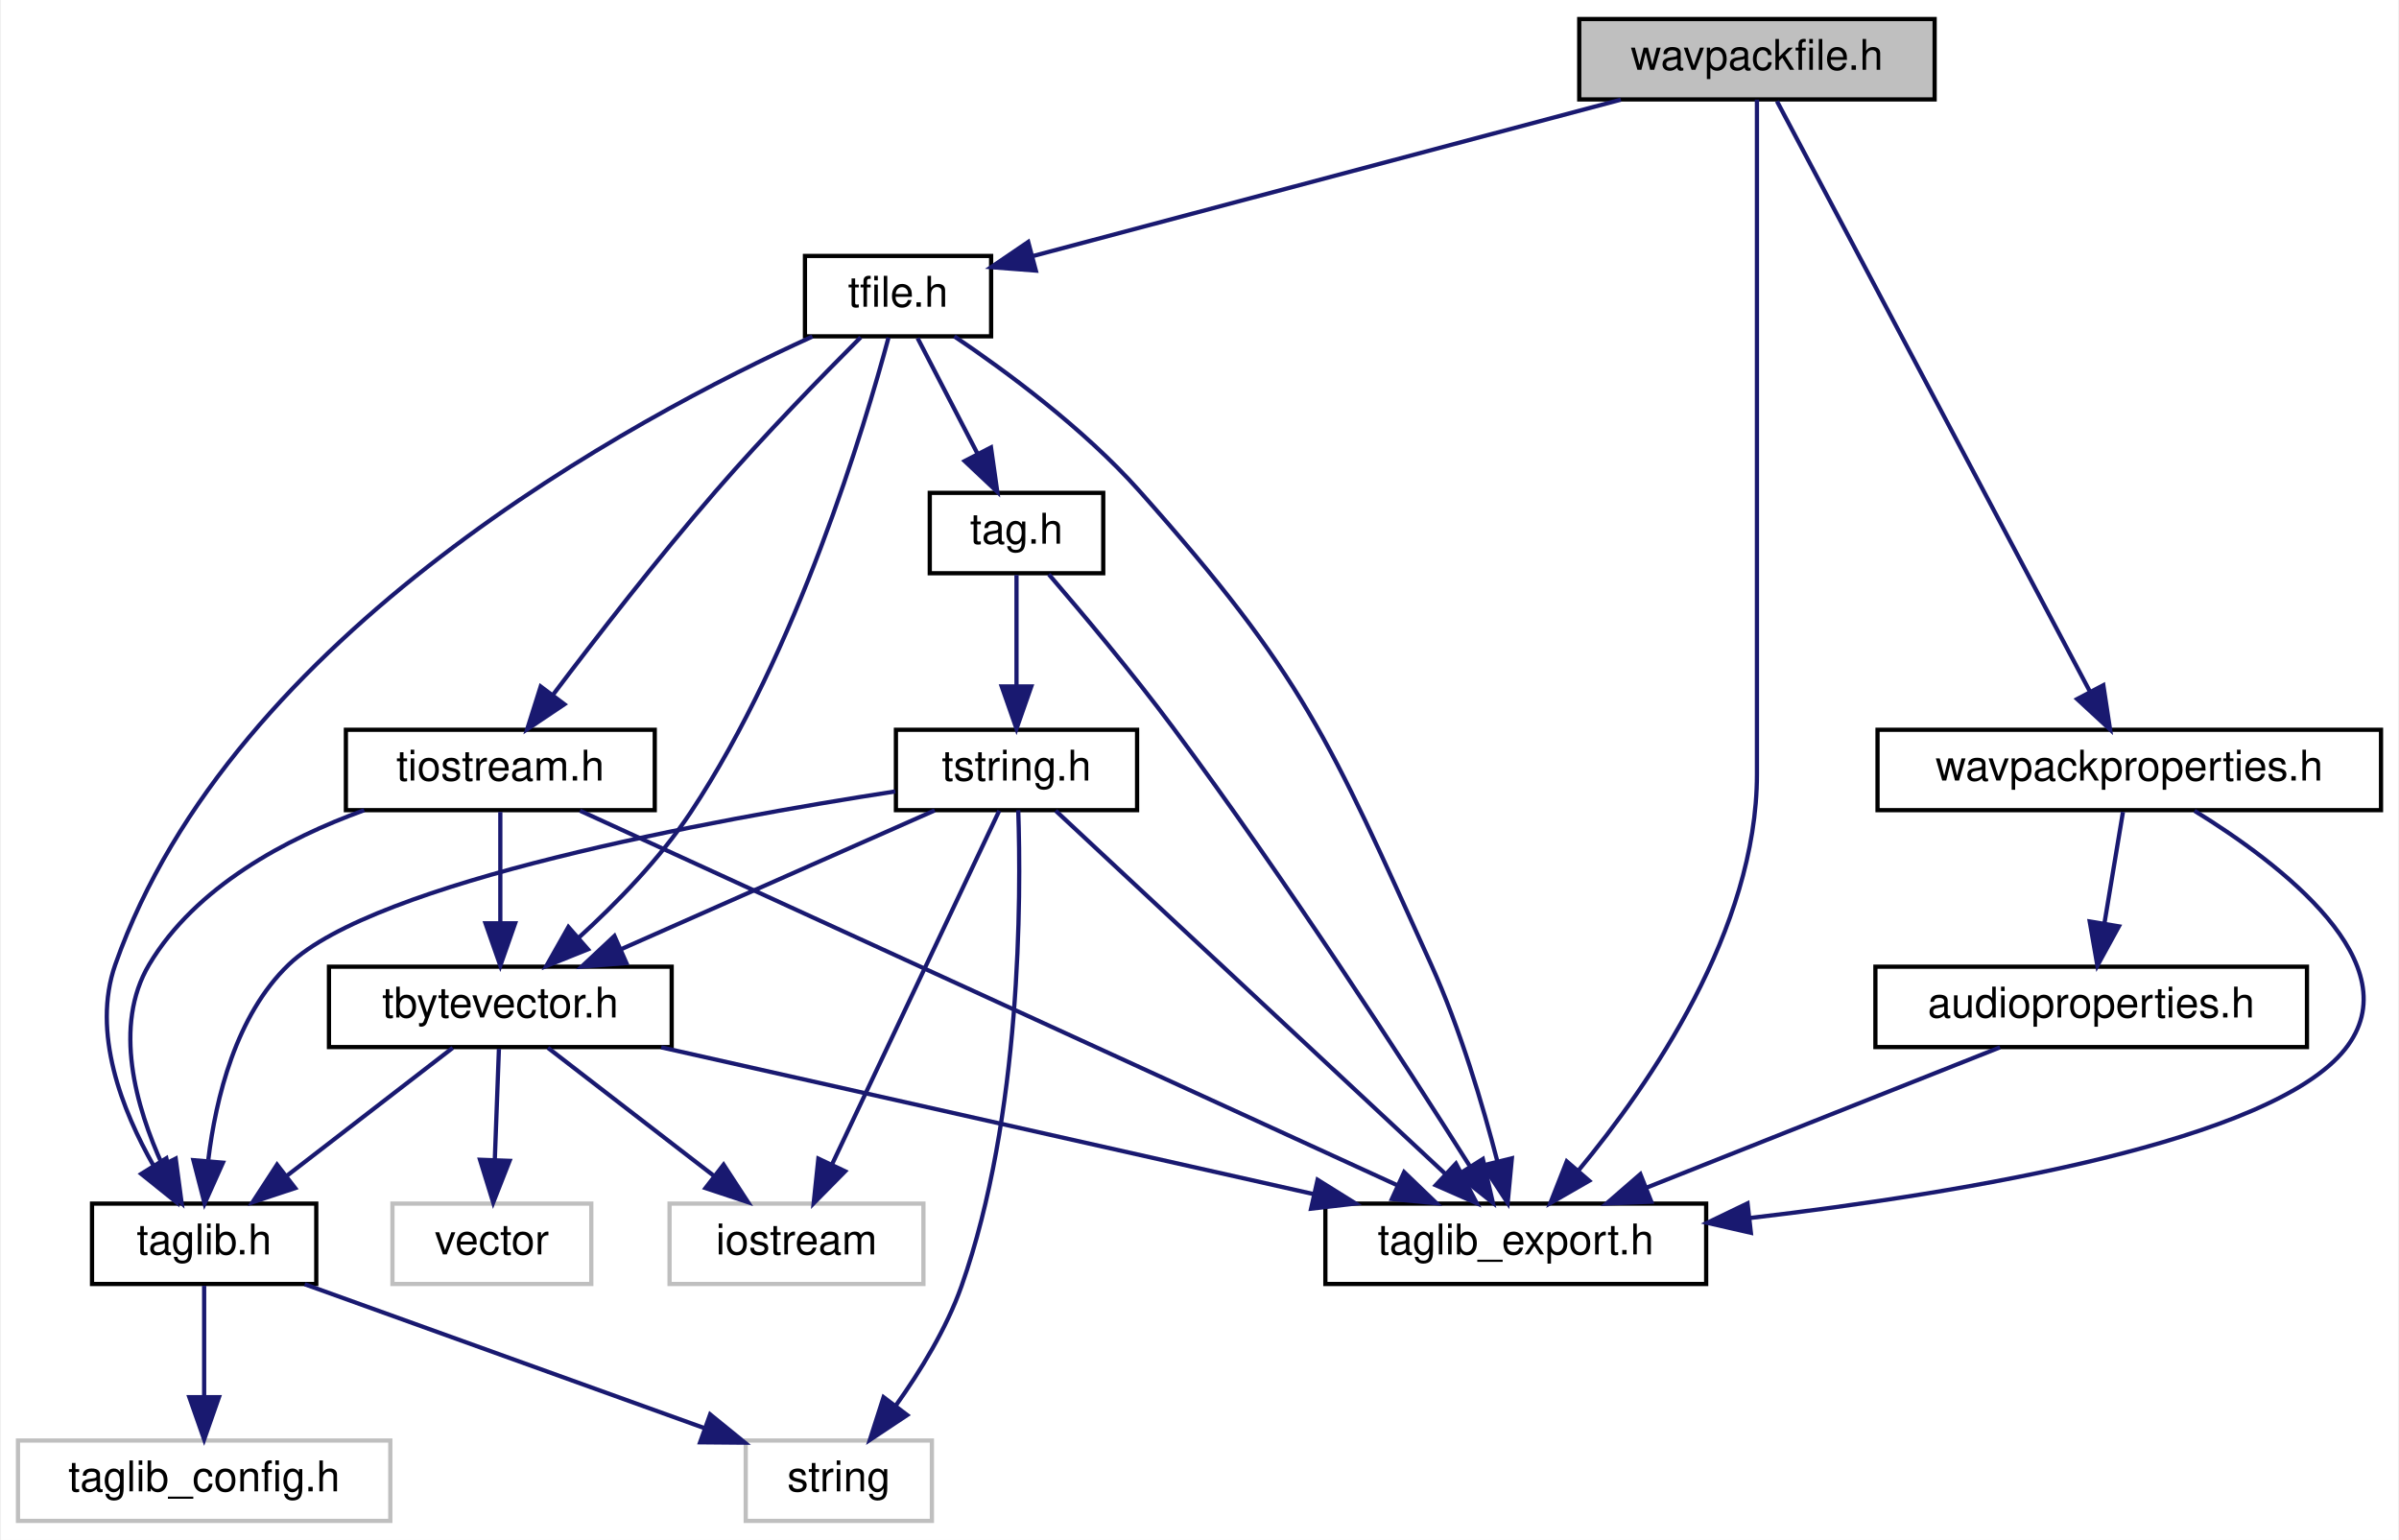
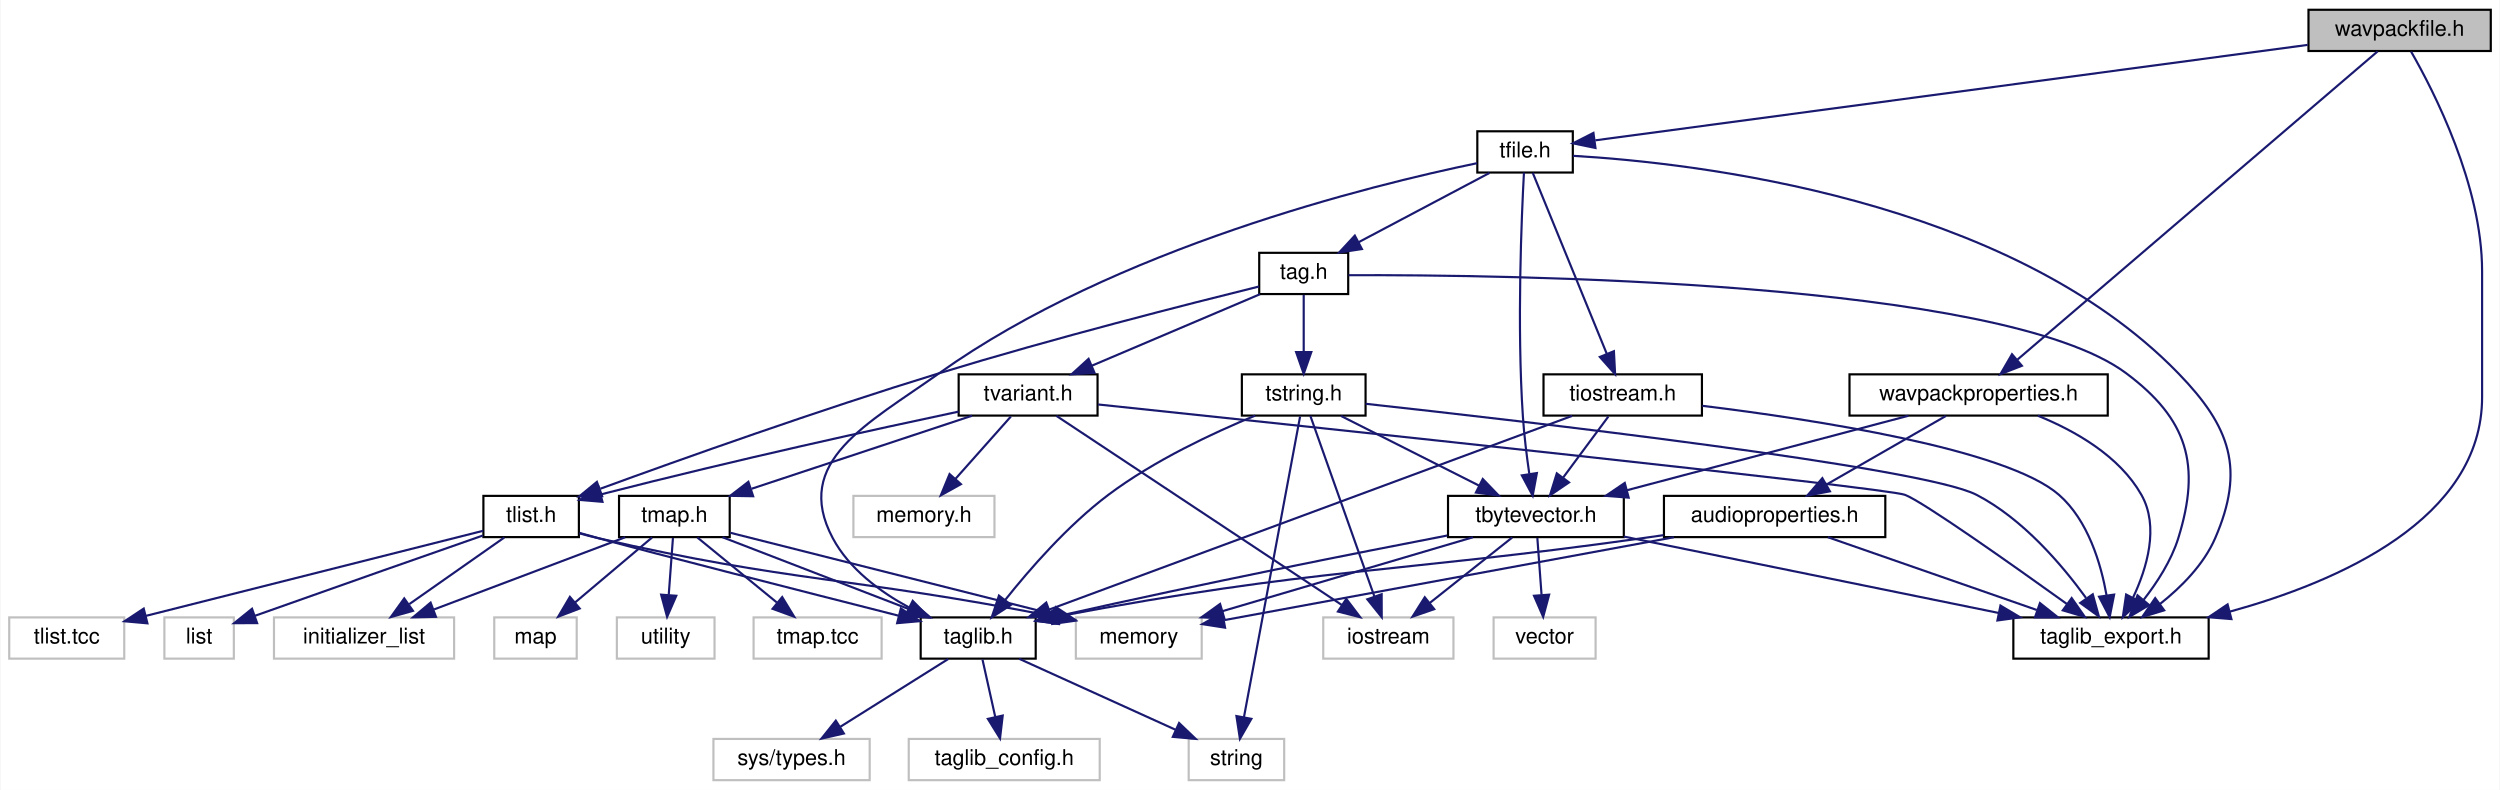
- <svg xmlns="http://www.w3.org/2000/svg" xmlns:xlink="http://www.w3.org/1999/xlink" width="567pt" height="364pt" viewBox="0.00 0.00 566.50 364.00">
+ <svg xmlns="http://www.w3.org/2000/svg" xmlns:xlink="http://www.w3.org/1999/xlink" width="1152pt" height="364pt" viewBox="0.00 0.00 1151.50 364.00">
  <g id="graph0" class="graph" transform="scale(1 1) rotate(0) translate(4 360)">
-     <polygon fill="white" stroke="transparent" points="-4,4 -4,-360 562.5,-360 562.5,4 -4,4" />
+     <polygon fill="white" stroke="transparent" points="-4,4 -4,-360 1147.5,-360 1147.5,4 -4,4" />
    <g id="node1" class="node">
      <g id="a_node1">
        <a xlink:title=" ">
-           <polygon fill="#bfbfbf" stroke="black" points="369,-336.5 369,-355.5 453,-355.5 453,-336.5 369,-336.5" />
-           <text text-anchor="middle" x="411" y="-343.5" font-family="Helvetica,sans-Serif" font-size="10.00">wavpackfile.h</text>
+           <polygon fill="#bfbfbf" stroke="black" points="1059.5,-336.5 1059.5,-355.5 1143.5,-355.5 1143.5,-336.5 1059.5,-336.5" />
+           <text text-anchor="middle" x="1101.5" y="-343.5" font-family="Helvetica,sans-Serif" font-size="10.00">wavpackfile.h</text>
        </a>
      </g>
    </g>
    <g id="node2" class="node">
      <g id="a_node2">
        <a xlink:href="tfile_8h.html" target="_top" xlink:title=" ">
-           <polygon fill="white" stroke="black" points="186,-280.5 186,-299.5 230,-299.5 230,-280.5 186,-280.5" />
-           <text text-anchor="middle" x="208" y="-287.5" font-family="Helvetica,sans-Serif" font-size="10.00">tfile.h</text>
+           <polygon fill="white" stroke="black" points="676.5,-280.5 676.5,-299.5 720.5,-299.5 720.5,-280.5 676.5,-280.5" />
+           <text text-anchor="middle" x="698.5" y="-287.5" font-family="Helvetica,sans-Serif" font-size="10.00">tfile.h</text>
        </a>
      </g>
    </g>
    <g id="edge1" class="edge">
-       <path fill="none" stroke="midnightblue" d="M378.83,-336.44C340.82,-326.33 277.95,-309.61 240.01,-299.51" />
-       <polygon fill="midnightblue" stroke="midnightblue" points="240.57,-296.04 230.01,-296.85 238.77,-302.81 240.57,-296.04" />
+       <path fill="none" stroke="midnightblue" d="M1059.13,-339.32C978.21,-328.48 803.27,-305.04 730.88,-295.34" />
+       <polygon fill="midnightblue" stroke="midnightblue" points="730.94,-291.82 720.56,-293.96 730.01,-298.75 730.94,-291.82" />
+     </g>
+     <g id="node11" class="node">
+       <g id="a_node11">
+         <a xlink:href="taglib__export_8h.html" target="_top" xlink:title=" ">
+           <polygon fill="white" stroke="black" points="923.5,-56.5 923.5,-75.5 1013.5,-75.5 1013.5,-56.5 923.5,-56.5" />
+           <text text-anchor="middle" x="968.5" y="-63.5" font-family="Helvetica,sans-Serif" font-size="10.00">taglib_export.h</text>
+         </a>
+       </g>
+     </g>
+     <g id="edge43" class="edge">
+       <path fill="none" stroke="midnightblue" d="M1106.78,-336.23C1117.23,-318.04 1139.5,-274.6 1139.5,-235 1139.5,-235 1139.5,-235 1139.5,-177 1139.5,-120.74 1073.22,-91.9 1023.19,-78.14" />
+       <polygon fill="midnightblue" stroke="midnightblue" points="1023.99,-74.73 1013.43,-75.58 1022.22,-81.5 1023.99,-74.73" />
+     </g>
+     <g id="node25" class="node">
+       <g id="a_node25">
+         <a xlink:href="wavpackproperties_8h.html" target="_top" xlink:title=" ">
+           <polygon fill="white" stroke="black" points="848,-168.5 848,-187.5 967,-187.5 967,-168.5 848,-168.5" />
+           <text text-anchor="middle" x="907.5" y="-175.5" font-family="Helvetica,sans-Serif" font-size="10.00">wavpackproperties.h</text>
+         </a>
+       </g>
+     </g>
+     <g id="edge44" class="edge">
+       <path fill="none" stroke="midnightblue" d="M1091.34,-336.31C1060.11,-309.58 965.2,-228.38 925.39,-194.3" />
+       <polygon fill="midnightblue" stroke="midnightblue" points="927.43,-191.45 917.56,-187.61 922.88,-196.77 927.43,-191.45" />
    </g>
    <g id="node3" class="node">
      <g id="a_node3">
-         <a xlink:href="taglib__export_8h.html" target="_top" xlink:title=" ">
-           <polygon fill="white" stroke="black" points="309,-56.5 309,-75.5 399,-75.5 399,-56.5 309,-56.5" />
-           <text text-anchor="middle" x="354" y="-63.5" font-family="Helvetica,sans-Serif" font-size="10.00">taglib_export.h</text>
-         </a>
-       </g>
-     </g>
-     <g id="edge23" class="edge">
-       <path fill="none" stroke="midnightblue" d="M411,-336.44C411,-317.94 411,-272.81 411,-235 411,-235 411,-235 411,-177 411,-140.3 385.68,-103.66 368.79,-83.3" />
-       <polygon fill="midnightblue" stroke="midnightblue" points="371.35,-80.9 362.17,-75.62 366.05,-85.48 371.35,-80.9" />
-     </g>
-     <g id="node13" class="node">
-       <g id="a_node13">
-         <a xlink:href="wavpackproperties_8h.html" target="_top" xlink:title=" ">
-           <polygon fill="white" stroke="black" points="439.5,-168.5 439.5,-187.5 558.5,-187.5 558.5,-168.5 439.5,-168.5" />
-           <text text-anchor="middle" x="499" y="-175.5" font-family="Helvetica,sans-Serif" font-size="10.00">wavpackproperties.h</text>
-         </a>
-       </g>
-     </g>
-     <g id="edge24" class="edge">
-       <path fill="none" stroke="midnightblue" d="M415.73,-336.08C429.7,-309.72 470.97,-231.88 489.64,-196.66" />
-       <polygon fill="midnightblue" stroke="midnightblue" points="492.87,-198.04 494.46,-187.57 486.68,-194.76 492.87,-198.04" />
+         <a xlink:href="tbytevector_8h.html" target="_top" xlink:title=" ">
+           <polygon fill="white" stroke="black" points="663,-112.5 663,-131.5 744,-131.5 744,-112.5 663,-112.5" />
+           <text text-anchor="middle" x="703.5" y="-119.5" font-family="Helvetica,sans-Serif" font-size="10.00">tbytevector.h</text>
+         </a>
+       </g>
    </g>
    <g id="edge2" class="edge">
-       <path fill="none" stroke="midnightblue" d="M221.31,-280.49C233.62,-272.19 251.92,-258.69 265,-244 303.87,-200.33 309.88,-185.26 334,-132 340.85,-116.88 346.21,-98.75 349.65,-85.49" />
-       <polygon fill="midnightblue" stroke="midnightblue" points="353.08,-86.21 352.08,-75.67 346.28,-84.53 353.08,-86.21" />
-     </g>
-     <g id="node4" class="node">
-       <g id="a_node4">
-         <a xlink:href="taglib_8h.html" target="_top" xlink:title=" ">
-           <polygon fill="white" stroke="black" points="17.5,-56.5 17.5,-75.5 70.5,-75.5 70.5,-56.5 17.5,-56.5" />
-           <text text-anchor="middle" x="44" y="-63.5" font-family="Helvetica,sans-Serif" font-size="10.00">taglib.h</text>
-         </a>
-       </g>
-     </g>
-     <g id="edge3" class="edge">
-       <path fill="none" stroke="midnightblue" d="M187.76,-280.45C145.73,-261.31 50.62,-210.48 23,-132 17.36,-115.98 24.61,-97.54 32.08,-84.4" />
-       <polygon fill="midnightblue" stroke="midnightblue" points="35.07,-86.22 37.39,-75.88 29.13,-82.52 35.07,-86.22" />
+       <path fill="none" stroke="midnightblue" d="M697.99,-280.48C696.91,-260.7 694.7,-210.13 697.5,-168 698.07,-159.34 699.27,-149.81 700.44,-141.75" />
+       <polygon fill="midnightblue" stroke="midnightblue" points="703.94,-142.01 702.01,-131.59 697.02,-140.94 703.94,-142.01" />
    </g>
    <g id="node7" class="node">
      <g id="a_node7">
-         <a xlink:href="tag_8h.html" target="_top" xlink:title=" ">
-           <polygon fill="white" stroke="black" points="215.5,-224.5 215.5,-243.5 256.5,-243.5 256.5,-224.5 215.5,-224.5" />
-           <text text-anchor="middle" x="236" y="-231.5" font-family="Helvetica,sans-Serif" font-size="10.00">tag.h</text>
-         </a>
-       </g>
-     </g>
-     <g id="edge6" class="edge">
-       <path fill="none" stroke="midnightblue" d="M212.62,-280.08C216.46,-272.69 222.02,-261.95 226.76,-252.81" />
-       <polygon fill="midnightblue" stroke="midnightblue" points="229.97,-254.24 231.46,-243.75 223.75,-251.02 229.97,-254.24" />
-     </g>
-     <g id="node9" class="node">
-       <g id="a_node9">
-         <a xlink:href="tbytevector_8h.html" target="_top" xlink:title=" ">
-           <polygon fill="white" stroke="black" points="73.5,-112.5 73.5,-131.5 154.5,-131.5 154.5,-112.5 73.5,-112.5" />
-           <text text-anchor="middle" x="114" y="-119.5" font-family="Helvetica,sans-Serif" font-size="10.00">tbytevector.h</text>
-         </a>
-       </g>
-     </g>
-     <g id="edge18" class="edge">
-       <path fill="none" stroke="midnightblue" d="M205.75,-280.21C200.17,-259.44 184.28,-206.17 159,-168 151.71,-157 141.43,-146.47 132.53,-138.36" />
-       <polygon fill="midnightblue" stroke="midnightblue" points="134.71,-135.61 124.88,-131.66 130.09,-140.88 134.71,-135.61" />
+         <a xlink:href="taglib_8h.html" target="_top" xlink:title=" ">
+           <polygon fill="white" stroke="black" points="420,-56.5 420,-75.5 473,-75.5 473,-56.5 420,-56.5" />
+           <text text-anchor="middle" x="446.5" y="-63.5" font-family="Helvetica,sans-Serif" font-size="10.00">taglib.h</text>
+         </a>
+       </g>
+     </g>
+     <g id="edge16" class="edge">
+       <path fill="none" stroke="midnightblue" d="M676.37,-284.8C627.78,-274.75 509.63,-245.76 428.5,-188 395.76,-164.69 360.6,-147.47 379.5,-112 387.05,-97.83 401.26,-87.33 414.66,-80.06" />
+       <polygon fill="midnightblue" stroke="midnightblue" points="416.33,-83.13 423.71,-75.53 413.2,-76.87 416.33,-83.13" />
+     </g>
+     <g id="edge15" class="edge">
+       <path fill="none" stroke="midnightblue" d="M720.61,-288.2C775.82,-284.98 920.96,-268.85 999.5,-188 1023.62,-163.17 1030.26,-143.76 1016.5,-112 1011.23,-99.84 1000.88,-89.46 991.14,-81.74" />
+       <polygon fill="midnightblue" stroke="midnightblue" points="993,-78.77 982.87,-75.67 988.86,-84.41 993,-78.77" />
    </g>
    <g id="node12" class="node">
      <g id="a_node12">
        <a xlink:href="tiostream_8h.html" target="_top" xlink:title=" ">
-           <polygon fill="white" stroke="black" points="77.5,-168.5 77.5,-187.5 150.5,-187.5 150.5,-168.5 77.5,-168.5" />
-           <text text-anchor="middle" x="114" y="-175.5" font-family="Helvetica,sans-Serif" font-size="10.00">tiostream.h</text>
-         </a>
-       </g>
-     </g>
-     <g id="edge19" class="edge">
-       <path fill="none" stroke="midnightblue" d="M199.17,-280.27C190.29,-271.38 176.32,-257.07 165,-244 151.26,-228.15 136.58,-209.19 126.51,-195.85" />
-       <polygon fill="midnightblue" stroke="midnightblue" points="129.14,-193.53 120.35,-187.63 123.54,-197.73 129.14,-193.53" />
+           <polygon fill="white" stroke="black" points="707,-168.5 707,-187.5 780,-187.5 780,-168.5 707,-168.5" />
+           <text text-anchor="middle" x="743.5" y="-175.5" font-family="Helvetica,sans-Serif" font-size="10.00">tiostream.h</text>
+         </a>
+       </g>
+     </g>
+     <g id="edge11" class="edge">
+       <path fill="none" stroke="midnightblue" d="M702.03,-280.37C709.36,-262.46 726.35,-220.92 736.16,-196.95" />
+       <polygon fill="midnightblue" stroke="midnightblue" points="739.44,-198.17 739.99,-187.59 732.96,-195.52 739.44,-198.17" />
+     </g>
+     <g id="node13" class="node">
+       <g id="a_node13">
+         <a xlink:href="tag_8h.html" target="_top" xlink:title=" ">
+           <polygon fill="white" stroke="black" points="576,-224.5 576,-243.5 617,-243.5 617,-224.5 576,-224.5" />
+           <text text-anchor="middle" x="596.5" y="-231.5" font-family="Helvetica,sans-Serif" font-size="10.00">tag.h</text>
+         </a>
+       </g>
+     </g>
+     <g id="edge17" class="edge">
+       <path fill="none" stroke="midnightblue" d="M682.11,-280.32C665.83,-271.7 640.63,-258.36 621.78,-248.39" />
+       <polygon fill="midnightblue" stroke="midnightblue" points="623.32,-245.24 612.85,-243.65 620.05,-251.43 623.32,-245.24" />
+     </g>
+     <g id="node4" class="node">
+       <g id="a_node4">
+         <a xlink:title=" ">
+           <polygon fill="white" stroke="#bfbfbf" points="605.5,-56.5 605.5,-75.5 665.5,-75.5 665.5,-56.5 605.5,-56.5" />
+           <text text-anchor="middle" x="635.5" y="-63.5" font-family="Helvetica,sans-Serif" font-size="10.00">iostream</text>
+         </a>
+       </g>
+     </g>
+     <g id="edge3" class="edge">
+       <path fill="none" stroke="midnightblue" d="M692.57,-112.32C682.33,-104.18 666.78,-91.84 654.5,-82.09" />
+       <polygon fill="midnightblue" stroke="midnightblue" points="656.63,-79.31 646.62,-75.83 652.28,-84.79 656.63,-79.31" />
    </g>
    <g id="node5" class="node">
      <g id="a_node5">
        <a xlink:title=" ">
-           <polygon fill="white" stroke="#bfbfbf" points="0,-0.5 0,-19.5 88,-19.5 88,-0.5 0,-0.5" />
-           <text text-anchor="middle" x="44" y="-7.5" font-family="Helvetica,sans-Serif" font-size="10.00">taglib_config.h</text>
+           <polygon fill="white" stroke="#bfbfbf" points="491.5,-56.5 491.5,-75.5 549.5,-75.5 549.5,-56.5 491.5,-56.5" />
+           <text text-anchor="middle" x="520.5" y="-63.5" font-family="Helvetica,sans-Serif" font-size="10.00">memory</text>
        </a>
      </g>
    </g>
    <g id="edge4" class="edge">
-       <path fill="none" stroke="midnightblue" d="M44,-56.08C44,-49.01 44,-38.86 44,-29.99" />
-       <polygon fill="midnightblue" stroke="midnightblue" points="47.5,-29.75 44,-19.75 40.5,-29.75 47.5,-29.75" />
+       <path fill="none" stroke="midnightblue" d="M674.5,-112.44C643.32,-103.24 593.57,-88.56 559.09,-78.39" />
+       <polygon fill="midnightblue" stroke="midnightblue" points="559.94,-74.99 549.36,-75.52 557.96,-81.7 559.94,-74.99" />
    </g>
    <g id="node6" class="node">
      <g id="a_node6">
        <a xlink:title=" ">
-           <polygon fill="white" stroke="#bfbfbf" points="172,-0.5 172,-19.5 216,-19.5 216,-0.5 172,-0.5" />
-           <text text-anchor="middle" x="194" y="-7.5" font-family="Helvetica,sans-Serif" font-size="10.00">string</text>
+           <polygon fill="white" stroke="#bfbfbf" points="684,-56.5 684,-75.5 731,-75.5 731,-56.5 684,-56.5" />
+           <text text-anchor="middle" x="707.5" y="-63.5" font-family="Helvetica,sans-Serif" font-size="10.00">vector</text>
        </a>
      </g>
    </g>
    <g id="edge5" class="edge">
-       <path fill="none" stroke="midnightblue" d="M67.77,-56.44C93.34,-47.24 134.12,-32.56 162.38,-22.38" />
-       <polygon fill="midnightblue" stroke="midnightblue" points="163.59,-25.67 171.81,-18.99 161.22,-19.08 163.59,-25.67" />
-     </g>
-     <g id="edge7" class="edge">
-       <path fill="none" stroke="midnightblue" d="M243.64,-224.24C251.31,-215.32 263.35,-200.99 273,-188 299.63,-152.15 328.08,-108.16 343.16,-84.33" />
-       <polygon fill="midnightblue" stroke="midnightblue" points="346.22,-86.04 348.59,-75.71 340.3,-82.31 346.22,-86.04" />
+       <path fill="none" stroke="midnightblue" d="M704.16,-112.08C704.68,-105.01 705.44,-94.86 706.09,-85.99" />
+       <polygon fill="midnightblue" stroke="midnightblue" points="709.6,-85.98 706.85,-75.75 702.62,-85.47 709.6,-85.98" />
+     </g>
+     <g id="edge6" class="edge">
+       <path fill="none" stroke="midnightblue" d="M662.65,-113.24C620.29,-105.07 551.91,-91.54 483.32,-76.11" />
+       <polygon fill="midnightblue" stroke="midnightblue" points="483.73,-72.61 473.21,-73.82 482.19,-79.44 483.73,-72.61" />
+     </g>
+     <g id="edge10" class="edge">
+       <path fill="none" stroke="midnightblue" d="M744.04,-112.74C790.29,-103.31 866.05,-87.88 916.59,-77.58" />
+       <polygon fill="midnightblue" stroke="midnightblue" points="917.56,-80.95 926.66,-75.53 916.16,-74.09 917.56,-80.95" />
    </g>
    <g id="node8" class="node">
      <g id="a_node8">
-         <a xlink:href="tstring_8h.html" target="_top" xlink:title=" ">
-           <polygon fill="white" stroke="black" points="207.5,-168.5 207.5,-187.5 264.5,-187.5 264.5,-168.5 207.5,-168.5" />
-           <text text-anchor="middle" x="236" y="-175.5" font-family="Helvetica,sans-Serif" font-size="10.00">tstring.h</text>
+         <a xlink:title=" ">
+           <polygon fill="white" stroke="#bfbfbf" points="414.5,-0.5 414.5,-19.5 502.5,-19.5 502.5,-0.5 414.5,-0.5" />
+           <text text-anchor="middle" x="458.5" y="-7.5" font-family="Helvetica,sans-Serif" font-size="10.00">taglib_config.h</text>
+         </a>
+       </g>
+     </g>
+     <g id="edge7" class="edge">
+       <path fill="none" stroke="midnightblue" d="M448.48,-56.08C450.07,-48.93 452.36,-38.64 454.35,-29.69" />
+       <polygon fill="midnightblue" stroke="midnightblue" points="457.8,-30.27 456.56,-19.75 450.97,-28.75 457.8,-30.27" />
+     </g>
+     <g id="node9" class="node">
+       <g id="a_node9">
+         <a xlink:title=" ">
+           <polygon fill="white" stroke="#bfbfbf" points="324.5,-0.5 324.5,-19.5 396.5,-19.5 396.5,-0.5 324.5,-0.5" />
+           <text text-anchor="middle" x="360.5" y="-7.5" font-family="Helvetica,sans-Serif" font-size="10.00">sys/types.h</text>
        </a>
      </g>
    </g>
    <g id="edge8" class="edge">
-       <path fill="none" stroke="midnightblue" d="M236,-224.08C236,-217.01 236,-206.86 236,-197.99" />
-       <polygon fill="midnightblue" stroke="midnightblue" points="239.5,-197.75 236,-187.75 232.5,-197.75 239.5,-197.75" />
-     </g>
-     <g id="edge9" class="edge">
-       <path fill="none" stroke="midnightblue" d="M245.26,-168.37C265.16,-149.81 312.26,-105.91 337.44,-82.44" />
-       <polygon fill="midnightblue" stroke="midnightblue" points="339.86,-84.97 344.78,-75.59 335.08,-79.85 339.86,-84.97" />
-     </g>
-     <g id="edge10" class="edge">
-       <path fill="none" stroke="midnightblue" d="M207.35,-172.93C163.95,-166.22 84.45,-151.59 64,-132 51.49,-120.01 46.75,-100.4 44.98,-85.86" />
-       <polygon fill="midnightblue" stroke="midnightblue" points="48.44,-85.18 44.11,-75.51 41.46,-85.77 48.44,-85.18" />
-     </g>
-     <g id="edge16" class="edge">
-       <path fill="none" stroke="midnightblue" d="M236.41,-168.49C237.09,-148.31 237.22,-96.24 223,-56 219.44,-45.94 213.25,-35.85 207.49,-27.79" />
-       <polygon fill="midnightblue" stroke="midnightblue" points="210.16,-25.52 201.34,-19.65 204.58,-29.74 210.16,-25.52" />
-     </g>
-     <g id="edge11" class="edge">
-       <path fill="none" stroke="midnightblue" d="M216.67,-168.44C196.68,-159.6 165.26,-145.69 142.44,-135.59" />
-       <polygon fill="midnightblue" stroke="midnightblue" points="143.8,-132.36 133.24,-131.52 140.97,-138.76 143.8,-132.36" />
-     </g>
-     <g id="node11" class="node">
-       <g id="a_node11">
-         <a xlink:title=" ">
-           <polygon fill="white" stroke="#bfbfbf" points="154,-56.5 154,-75.5 214,-75.5 214,-56.5 154,-56.5" />
-           <text text-anchor="middle" x="184" y="-63.5" font-family="Helvetica,sans-Serif" font-size="10.00">iostream</text>
-         </a>
-       </g>
-     </g>
-     <g id="edge17" class="edge">
-       <path fill="none" stroke="midnightblue" d="M231.92,-168.37C223.45,-150.46 203.82,-108.92 192.48,-84.95" />
-       <polygon fill="midnightblue" stroke="midnightblue" points="195.5,-83.14 188.06,-75.59 189.17,-86.13 195.5,-83.14" />
-     </g>
-     <g id="edge13" class="edge">
-       <path fill="none" stroke="midnightblue" d="M152.03,-112.44C193.81,-103.04 260.98,-87.93 306.27,-77.74" />
-       <polygon fill="midnightblue" stroke="midnightblue" points="307.16,-81.13 316.15,-75.52 305.62,-74.3 307.16,-81.13" />
-     </g>
-     <g id="edge12" class="edge">
-       <path fill="none" stroke="midnightblue" d="M102.75,-112.32C92.2,-104.18 76.2,-91.84 63.56,-82.09" />
-       <polygon fill="midnightblue" stroke="midnightblue" points="65.51,-79.17 55.45,-75.83 61.23,-84.71 65.51,-79.17" />
+       <path fill="none" stroke="midnightblue" d="M432.68,-56.32C419.27,-47.9 398.68,-34.97 382.91,-25.07" />
+       <polygon fill="midnightblue" stroke="midnightblue" points="384.61,-22.01 374.28,-19.65 380.89,-27.94 384.61,-22.01" />
    </g>
    <g id="node10" class="node">
      <g id="a_node10">
        <a xlink:title=" ">
-           <polygon fill="white" stroke="#bfbfbf" points="88.5,-56.5 88.5,-75.5 135.5,-75.5 135.5,-56.5 88.5,-56.5" />
-           <text text-anchor="middle" x="112" y="-63.5" font-family="Helvetica,sans-Serif" font-size="10.00">vector</text>
-         </a>
-       </g>
+           <polygon fill="white" stroke="#bfbfbf" points="543.5,-0.5 543.5,-19.5 587.5,-19.5 587.5,-0.5 543.5,-0.5" />
+           <text text-anchor="middle" x="565.5" y="-7.5" font-family="Helvetica,sans-Serif" font-size="10.00">string</text>
+         </a>
+       </g>
+     </g>
+     <g id="edge9" class="edge">
+       <path fill="none" stroke="midnightblue" d="M465.36,-56.44C484.77,-47.64 515.23,-33.81 537.46,-23.72" />
+       <polygon fill="midnightblue" stroke="midnightblue" points="539.07,-26.84 546.73,-19.52 536.18,-20.46 539.07,-26.84" />
+     </g>
+     <g id="edge12" class="edge">
+       <path fill="none" stroke="midnightblue" d="M736.89,-168.08C731.24,-160.46 722.96,-149.26 716.05,-139.94" />
+       <polygon fill="midnightblue" stroke="midnightblue" points="718.75,-137.7 709.98,-131.75 713.12,-141.87 718.75,-137.7" />
    </g>
    <g id="edge14" class="edge">
-       <path fill="none" stroke="midnightblue" d="M113.67,-112.08C113.41,-105.01 113.03,-94.86 112.7,-85.99" />
-       <polygon fill="midnightblue" stroke="midnightblue" points="116.19,-85.61 112.32,-75.75 109.2,-85.87 116.19,-85.61" />
-     </g>
-     <g id="edge15" class="edge">
-       <path fill="none" stroke="midnightblue" d="M125.25,-112.32C135.8,-104.18 151.8,-91.84 164.44,-82.09" />
-       <polygon fill="midnightblue" stroke="midnightblue" points="166.77,-84.71 172.55,-75.83 162.49,-79.17 166.77,-84.71" />
-     </g>
-     <g id="edge20" class="edge">
-       <path fill="none" stroke="midnightblue" d="M132.83,-168.37C174.89,-149.09 276.65,-102.45 326.1,-79.79" />
-       <polygon fill="midnightblue" stroke="midnightblue" points="327.62,-82.94 335.26,-75.59 324.71,-76.58 327.62,-82.94" />
-     </g>
-     <g id="edge21" class="edge">
-       <path fill="none" stroke="midnightblue" d="M81.82,-168.49C63.46,-161.8 41.98,-150.45 31,-132 22.38,-117.52 27.88,-98.33 34.16,-84.57" />
-       <polygon fill="midnightblue" stroke="midnightblue" points="37.28,-86.14 38.68,-75.64 31.04,-82.98 37.28,-86.14" />
-     </g>
-     <g id="edge22" class="edge">
-       <path fill="none" stroke="midnightblue" d="M114,-168.08C114,-161.01 114,-150.86 114,-141.99" />
-       <polygon fill="midnightblue" stroke="midnightblue" points="117.5,-141.75 114,-131.75 110.5,-141.75 117.5,-141.75" />
-     </g>
-     <g id="edge25" class="edge">
-       <path fill="none" stroke="midnightblue" d="M514.41,-168.35C534.69,-155.86 566,-132.08 550,-112 532.67,-90.24 460.95,-78.13 409.28,-72.09" />
-       <polygon fill="midnightblue" stroke="midnightblue" points="409.57,-68.6 399.24,-70.96 408.78,-75.56 409.57,-68.6" />
+       <path fill="none" stroke="midnightblue" d="M720.19,-168.37C667.6,-148.89 539.59,-101.48 479.14,-79.09" />
+       <polygon fill="midnightblue" stroke="midnightblue" points="480.29,-75.78 469.7,-75.59 477.86,-82.35 480.29,-75.78" />
+     </g>
+     <g id="edge13" class="edge">
+       <path fill="none" stroke="midnightblue" d="M780.15,-173.01C831.24,-166.75 920.34,-153.13 944.5,-132 957.92,-120.26 963.85,-100.33 966.46,-85.62" />
+       <polygon fill="midnightblue" stroke="midnightblue" points="969.94,-86.01 967.88,-75.62 963.01,-85.03 969.94,-86.01" />
+     </g>
+     <g id="edge18" class="edge">
+       <path fill="none" stroke="midnightblue" d="M617.17,-233.19C687.77,-233.43 918.19,-230.85 975.5,-188 1003.87,-166.79 1010.02,-145.82 999.5,-112 996.27,-101.62 989.72,-91.52 983.48,-83.53" />
+       <polygon fill="midnightblue" stroke="midnightblue" points="986.08,-81.19 976.98,-75.77 980.71,-85.68 986.08,-81.19" />
    </g>
    <g id="node14" class="node">
      <g id="a_node14">
+         <a xlink:href="tstring_8h.html" target="_top" xlink:title=" ">
+           <polygon fill="white" stroke="black" points="568,-168.5 568,-187.5 625,-187.5 625,-168.5 568,-168.5" />
+           <text text-anchor="middle" x="596.5" y="-175.5" font-family="Helvetica,sans-Serif" font-size="10.00">tstring.h</text>
+         </a>
+       </g>
+     </g>
+     <g id="edge19" class="edge">
+       <path fill="none" stroke="midnightblue" d="M596.5,-224.08C596.5,-217.01 596.5,-206.86 596.5,-197.99" />
+       <polygon fill="midnightblue" stroke="midnightblue" points="600,-197.75 596.5,-187.75 593,-197.75 600,-197.75" />
+     </g>
+     <g id="node15" class="node">
+       <g id="a_node15">
+         <a xlink:href="tlist_8h.html" target="_top" xlink:title=" ">
+           <polygon fill="white" stroke="black" points="218.5,-112.5 218.5,-131.5 262.5,-131.5 262.5,-112.5 218.5,-112.5" />
+           <text text-anchor="middle" x="240.5" y="-119.5" font-family="Helvetica,sans-Serif" font-size="10.00">tlist.h</text>
+         </a>
+       </g>
+     </g>
+     <g id="edge25" class="edge">
+       <path fill="none" stroke="midnightblue" d="M575.94,-227.99C544.13,-220.14 481.19,-204.14 428.5,-188 373.12,-171.03 309.6,-148.4 272.39,-134.8" />
+       <polygon fill="midnightblue" stroke="midnightblue" points="273.21,-131.38 262.62,-131.22 270.8,-137.95 273.21,-131.38" />
+     </g>
+     <g id="node19" class="node">
+       <g id="a_node19">
+         <a xlink:href="tvariant_8h.html" target="_top" xlink:title=" ">
+           <polygon fill="white" stroke="black" points="437.5,-168.5 437.5,-187.5 501.5,-187.5 501.5,-168.5 437.5,-168.5" />
+           <text text-anchor="middle" x="469.5" y="-175.5" font-family="Helvetica,sans-Serif" font-size="10.00">tvariant.h</text>
+         </a>
+       </g>
+     </g>
+     <g id="edge31" class="edge">
+       <path fill="none" stroke="midnightblue" d="M576.38,-224.44C555.48,-215.56 522.57,-201.56 498.78,-191.45" />
+       <polygon fill="midnightblue" stroke="midnightblue" points="500.1,-188.21 489.53,-187.52 497.36,-194.65 500.1,-188.21" />
+     </g>
+     <g id="edge22" class="edge">
+       <path fill="none" stroke="midnightblue" d="M613.69,-168.32C630.85,-159.66 657.45,-146.24 677.25,-136.25" />
+       <polygon fill="midnightblue" stroke="midnightblue" points="679,-139.28 686.35,-131.65 675.85,-133.04 679,-139.28" />
+     </g>
+     <g id="edge20" class="edge">
+       <path fill="none" stroke="midnightblue" d="M599.56,-168.37C605.88,-150.54 620.5,-109.3 629.02,-85.27" />
+       <polygon fill="midnightblue" stroke="midnightblue" points="632.41,-86.19 632.45,-75.59 625.81,-83.85 632.41,-86.19" />
+     </g>
+     <g id="edge24" class="edge">
+       <path fill="none" stroke="midnightblue" d="M574.14,-168.5C555.11,-160.66 527.59,-147.85 506.5,-132 487.79,-117.94 470.1,-97.59 458.84,-83.42" />
+       <polygon fill="midnightblue" stroke="midnightblue" points="461.6,-81.27 452.71,-75.5 456.07,-85.55 461.6,-81.27" />
+     </g>
+     <g id="edge21" class="edge">
+       <path fill="none" stroke="midnightblue" d="M594.83,-168.08C589.95,-141.95 575.62,-65.21 568.97,-29.58" />
+       <polygon fill="midnightblue" stroke="midnightblue" points="572.38,-28.76 567.1,-19.57 565.5,-30.04 572.38,-28.76" />
+     </g>
+     <g id="edge23" class="edge">
+       <path fill="none" stroke="midnightblue" d="M625.03,-173.93C696.95,-166.05 881.67,-144.82 906.5,-132 927.84,-120.98 945.95,-99.69 956.99,-84.48" />
+       <polygon fill="midnightblue" stroke="midnightblue" points="960.09,-86.15 962.91,-75.94 954.33,-82.16 960.09,-86.15" />
+     </g>
+     <g id="edge28" class="edge">
+       <path fill="none" stroke="midnightblue" d="M262.77,-114.21C265.69,-113.41 268.66,-112.65 271.5,-112 360.72,-91.47 386.93,-94.42 481.19,-75.94" />
+       <polygon fill="midnightblue" stroke="midnightblue" points="482.03,-79.35 491.15,-73.96 480.66,-72.48 482.03,-79.35" />
+     </g>
+     <g id="edge29" class="edge">
+       <path fill="none" stroke="midnightblue" d="M262.83,-114.43C265.74,-113.6 268.69,-112.77 271.5,-112 297.34,-104.93 366.6,-87.26 409.84,-76.28" />
+       <polygon fill="midnightblue" stroke="midnightblue" points="410.87,-79.63 419.7,-73.78 409.15,-72.85 410.87,-79.63" />
+     </g>
+     <g id="node16" class="node">
+       <g id="a_node16">
+         <a xlink:title=" ">
+           <polygon fill="white" stroke="#bfbfbf" points="71.5,-56.5 71.5,-75.5 103.5,-75.5 103.5,-56.5 71.5,-56.5" />
+           <text text-anchor="middle" x="87.5" y="-63.5" font-family="Helvetica,sans-Serif" font-size="10.00">list</text>
+         </a>
+       </g>
+     </g>
+     <g id="edge26" class="edge">
+       <path fill="none" stroke="midnightblue" d="M218.28,-113.25C194.54,-104.95 155.55,-91.28 113.27,-76.26" />
+       <polygon fill="midnightblue" stroke="midnightblue" points="114.23,-72.88 103.63,-72.83 111.88,-79.48 114.23,-72.88" />
+     </g>
+     <g id="node17" class="node">
+       <g id="a_node17">
+         <a xlink:title=" ">
+           <polygon fill="white" stroke="#bfbfbf" points="122,-56.5 122,-75.5 205,-75.5 205,-56.5 122,-56.5" />
+           <text text-anchor="middle" x="163.5" y="-63.5" font-family="Helvetica,sans-Serif" font-size="10.00">initializer_list</text>
+         </a>
+       </g>
+     </g>
+     <g id="edge27" class="edge">
+       <path fill="none" stroke="midnightblue" d="M228.13,-112.32C216.34,-104.06 198.37,-91.45 184.36,-81.63" />
+       <polygon fill="midnightblue" stroke="midnightblue" points="186.04,-78.53 175.84,-75.65 182.02,-84.26 186.04,-78.53" />
+     </g>
+     <g id="node18" class="node">
+       <g id="a_node18">
+         <a xlink:title=" ">
+           <polygon fill="white" stroke="#bfbfbf" points="0,-56.5 0,-75.5 53,-75.5 53,-56.5 0,-56.5" />
+           <text text-anchor="middle" x="26.5" y="-63.5" font-family="Helvetica,sans-Serif" font-size="10.00">tlist.tcc</text>
+         </a>
+       </g>
+     </g>
+     <g id="edge30" class="edge">
+       <path fill="none" stroke="midnightblue" d="M218.4,-115.42C181.65,-106.15 107.59,-87.46 62.99,-76.21" />
+       <polygon fill="midnightblue" stroke="midnightblue" points="63.68,-72.77 53.13,-73.72 61.97,-79.56 63.68,-72.77" />
+     </g>
+     <g id="edge33" class="edge">
+       <path fill="none" stroke="midnightblue" d="M482.53,-168.37C511.01,-149.49 579.08,-104.38 614.02,-81.24" />
+       <polygon fill="midnightblue" stroke="midnightblue" points="616.13,-84.03 622.53,-75.59 612.27,-78.2 616.13,-84.03" />
+     </g>
+     <g id="edge42" class="edge">
+       <path fill="none" stroke="midnightblue" d="M501.75,-173.62C595.98,-163.71 864.78,-135.24 873.5,-132 881.67,-128.97 922.81,-99.89 948.2,-81.67" />
+       <polygon fill="midnightblue" stroke="midnightblue" points="950.37,-84.42 956.44,-75.74 946.28,-78.74 950.37,-84.42" />
+     </g>
+     <g id="edge34" class="edge">
+       <path fill="none" stroke="midnightblue" d="M437.47,-170.33C400.12,-162.42 336.31,-148.49 272.61,-132.18" />
+       <polygon fill="midnightblue" stroke="midnightblue" points="273.37,-128.76 262.81,-129.65 271.62,-135.54 273.37,-128.76" />
+     </g>
+     <g id="node20" class="node">
+       <g id="a_node20">
+         <a xlink:title=" ">
+           <polygon fill="white" stroke="#bfbfbf" points="389,-112.5 389,-131.5 454,-131.5 454,-112.5 389,-112.5" />
+           <text text-anchor="middle" x="421.5" y="-119.5" font-family="Helvetica,sans-Serif" font-size="10.00">memory.h</text>
+         </a>
+       </g>
+     </g>
+     <g id="edge32" class="edge">
+       <path fill="none" stroke="midnightblue" d="M461.57,-168.08C454.65,-160.3 444.43,-148.8 436.05,-139.37" />
+       <polygon fill="midnightblue" stroke="midnightblue" points="438.54,-136.9 429.28,-131.75 433.31,-141.55 438.54,-136.9" />
+     </g>
+     <g id="node21" class="node">
+       <g id="a_node21">
+         <a xlink:href="tmap_8h.html" target="_top" xlink:title=" ">
+           <polygon fill="white" stroke="black" points="281,-112.5 281,-131.5 332,-131.5 332,-112.5 281,-112.5" />
+           <text text-anchor="middle" x="306.5" y="-119.5" font-family="Helvetica,sans-Serif" font-size="10.00">tmap.h</text>
+         </a>
+       </g>
+     </g>
+     <g id="edge35" class="edge">
+       <path fill="none" stroke="midnightblue" d="M443.67,-168.44C416.25,-159.36 372.72,-144.94 342.07,-134.78" />
+       <polygon fill="midnightblue" stroke="midnightblue" points="342.8,-131.34 332.21,-131.52 340.6,-137.98 342.8,-131.34" />
+     </g>
+     <g id="edge37" class="edge">
+       <path fill="none" stroke="midnightblue" d="M332.31,-114.49C369.36,-105.14 437.92,-87.84 481.26,-76.9" />
+       <polygon fill="midnightblue" stroke="midnightblue" points="482.33,-80.24 491.17,-74.4 480.62,-73.45 482.33,-80.24" />
+     </g>
+     <g id="edge40" class="edge">
+       <path fill="none" stroke="midnightblue" d="M328.68,-112.44C351.93,-103.48 388.65,-89.31 414.92,-79.18" />
+       <polygon fill="midnightblue" stroke="midnightblue" points="416.35,-82.38 424.42,-75.52 413.83,-75.85 416.35,-82.38" />
+     </g>
+     <g id="edge38" class="edge">
+       <path fill="none" stroke="midnightblue" d="M283.84,-112.44C260.1,-103.48 222.59,-89.31 195.76,-79.18" />
+       <polygon fill="midnightblue" stroke="midnightblue" points="196.64,-75.77 186.05,-75.52 194.17,-82.32 196.64,-75.77" />
+     </g>
+     <g id="node22" class="node">
+       <g id="a_node22">
+         <a xlink:title=" ">
+           <polygon fill="white" stroke="#bfbfbf" points="223.5,-56.5 223.5,-75.5 261.5,-75.5 261.5,-56.5 223.5,-56.5" />
+           <text text-anchor="middle" x="242.5" y="-63.5" font-family="Helvetica,sans-Serif" font-size="10.00">map</text>
+         </a>
+       </g>
+     </g>
+     <g id="edge36" class="edge">
+       <path fill="none" stroke="midnightblue" d="M296.22,-112.32C286.66,-104.26 272.22,-92.08 260.72,-82.37" />
+       <polygon fill="midnightblue" stroke="midnightblue" points="262.87,-79.61 252.97,-75.83 258.36,-84.96 262.87,-79.61" />
+     </g>
+     <g id="node23" class="node">
+       <g id="a_node23">
+         <a xlink:title=" ">
+           <polygon fill="white" stroke="#bfbfbf" points="280,-56.5 280,-75.5 325,-75.5 325,-56.5 280,-56.5" />
+           <text text-anchor="middle" x="302.5" y="-63.5" font-family="Helvetica,sans-Serif" font-size="10.00">utility</text>
+         </a>
+       </g>
+     </g>
+     <g id="edge39" class="edge">
+       <path fill="none" stroke="midnightblue" d="M305.84,-112.08C305.32,-105.01 304.56,-94.86 303.91,-85.99" />
+       <polygon fill="midnightblue" stroke="midnightblue" points="307.38,-85.47 303.15,-75.75 300.4,-85.98 307.38,-85.47" />
+     </g>
+     <g id="node24" class="node">
+       <g id="a_node24">
+         <a xlink:title=" ">
+           <polygon fill="white" stroke="#bfbfbf" points="343,-56.5 343,-75.5 402,-75.5 402,-56.5 343,-56.5" />
+           <text text-anchor="middle" x="372.5" y="-63.5" font-family="Helvetica,sans-Serif" font-size="10.00">tmap.tcc</text>
+         </a>
+       </g>
+     </g>
+     <g id="edge41" class="edge">
+       <path fill="none" stroke="midnightblue" d="M317.1,-112.32C326.96,-104.26 341.85,-92.08 353.72,-82.37" />
+       <polygon fill="midnightblue" stroke="midnightblue" points="356.18,-84.88 361.7,-75.83 351.75,-79.46 356.18,-84.88" />
+     </g>
+     <g id="edge45" class="edge">
+       <path fill="none" stroke="midnightblue" d="M875.18,-168.44C840.11,-159.16 784,-144.31 745.54,-134.13" />
+       <polygon fill="midnightblue" stroke="midnightblue" points="746.24,-130.69 735.67,-131.52 744.44,-137.46 746.24,-130.69" />
+     </g>
+     <g id="edge46" class="edge">
+       <path fill="none" stroke="midnightblue" d="M934.78,-168.45C951.79,-161.55 972.33,-149.97 982.5,-132 990.83,-117.29 985.05,-98.14 978.57,-84.44" />
+       <polygon fill="midnightblue" stroke="midnightblue" points="981.67,-82.81 973.93,-75.57 975.47,-86.05 981.67,-82.81" />
+     </g>
+     <g id="node26" class="node">
+       <g id="a_node26">
        <a xlink:href="audioproperties_8h.html" target="_top" xlink:title=" ">
-           <polygon fill="white" stroke="black" points="439,-112.5 439,-131.5 541,-131.5 541,-112.5 439,-112.5" />
-           <text text-anchor="middle" x="490" y="-119.5" font-family="Helvetica,sans-Serif" font-size="10.00">audioproperties.h</text>
-         </a>
-       </g>
-     </g>
-     <g id="edge26" class="edge">
-       <path fill="none" stroke="midnightblue" d="M497.51,-168.08C496.32,-160.93 494.61,-150.64 493.12,-141.69" />
-       <polygon fill="midnightblue" stroke="midnightblue" points="496.55,-141.04 491.46,-131.75 489.65,-142.19 496.55,-141.04" />
-     </g>
-     <g id="edge27" class="edge">
-       <path fill="none" stroke="midnightblue" d="M468.45,-112.44C445.97,-103.52 410.51,-89.44 385.02,-79.32" />
-       <polygon fill="midnightblue" stroke="midnightblue" points="386.03,-75.95 375.45,-75.52 383.45,-82.46 386.03,-75.95" />
+           <polygon fill="white" stroke="black" points="762.5,-112.5 762.5,-131.5 864.5,-131.5 864.5,-112.5 762.5,-112.5" />
+           <text text-anchor="middle" x="813.5" y="-119.5" font-family="Helvetica,sans-Serif" font-size="10.00">audioproperties.h</text>
+         </a>
+       </g>
+     </g>
+     <g id="edge47" class="edge">
+       <path fill="none" stroke="midnightblue" d="M892.4,-168.32C877.6,-159.82 854.81,-146.73 837.52,-136.8" />
+       <polygon fill="midnightblue" stroke="midnightblue" points="838.98,-133.6 828.57,-131.65 835.49,-139.67 838.98,-133.6" />
+     </g>
+     <g id="edge48" class="edge">
+       <path fill="none" stroke="midnightblue" d="M767.07,-112.44C709.89,-101.9 613.74,-84.18 559.96,-74.27" />
+       <polygon fill="midnightblue" stroke="midnightblue" points="560.26,-70.77 549.79,-72.4 558.99,-77.65 560.26,-70.77" />
+     </g>
+     <g id="edge49" class="edge">
+       <path fill="none" stroke="midnightblue" d="M762.25,-113.39C758.95,-112.91 755.68,-112.45 752.5,-112 635.78,-95.61 603.12,-98.54 483.11,-75.92" />
+       <polygon fill="midnightblue" stroke="midnightblue" points="483.64,-72.45 473.16,-74.02 482.33,-79.33 483.64,-72.45" />
+     </g>
+     <g id="edge50" class="edge">
+       <path fill="none" stroke="midnightblue" d="M838.06,-112.44C864.02,-103.4 905.17,-89.06 934.3,-78.92" />
+       <polygon fill="midnightblue" stroke="midnightblue" points="935.76,-82.11 944.05,-75.52 933.46,-75.5 935.76,-82.11" />
    </g>
  </g>
</svg>
